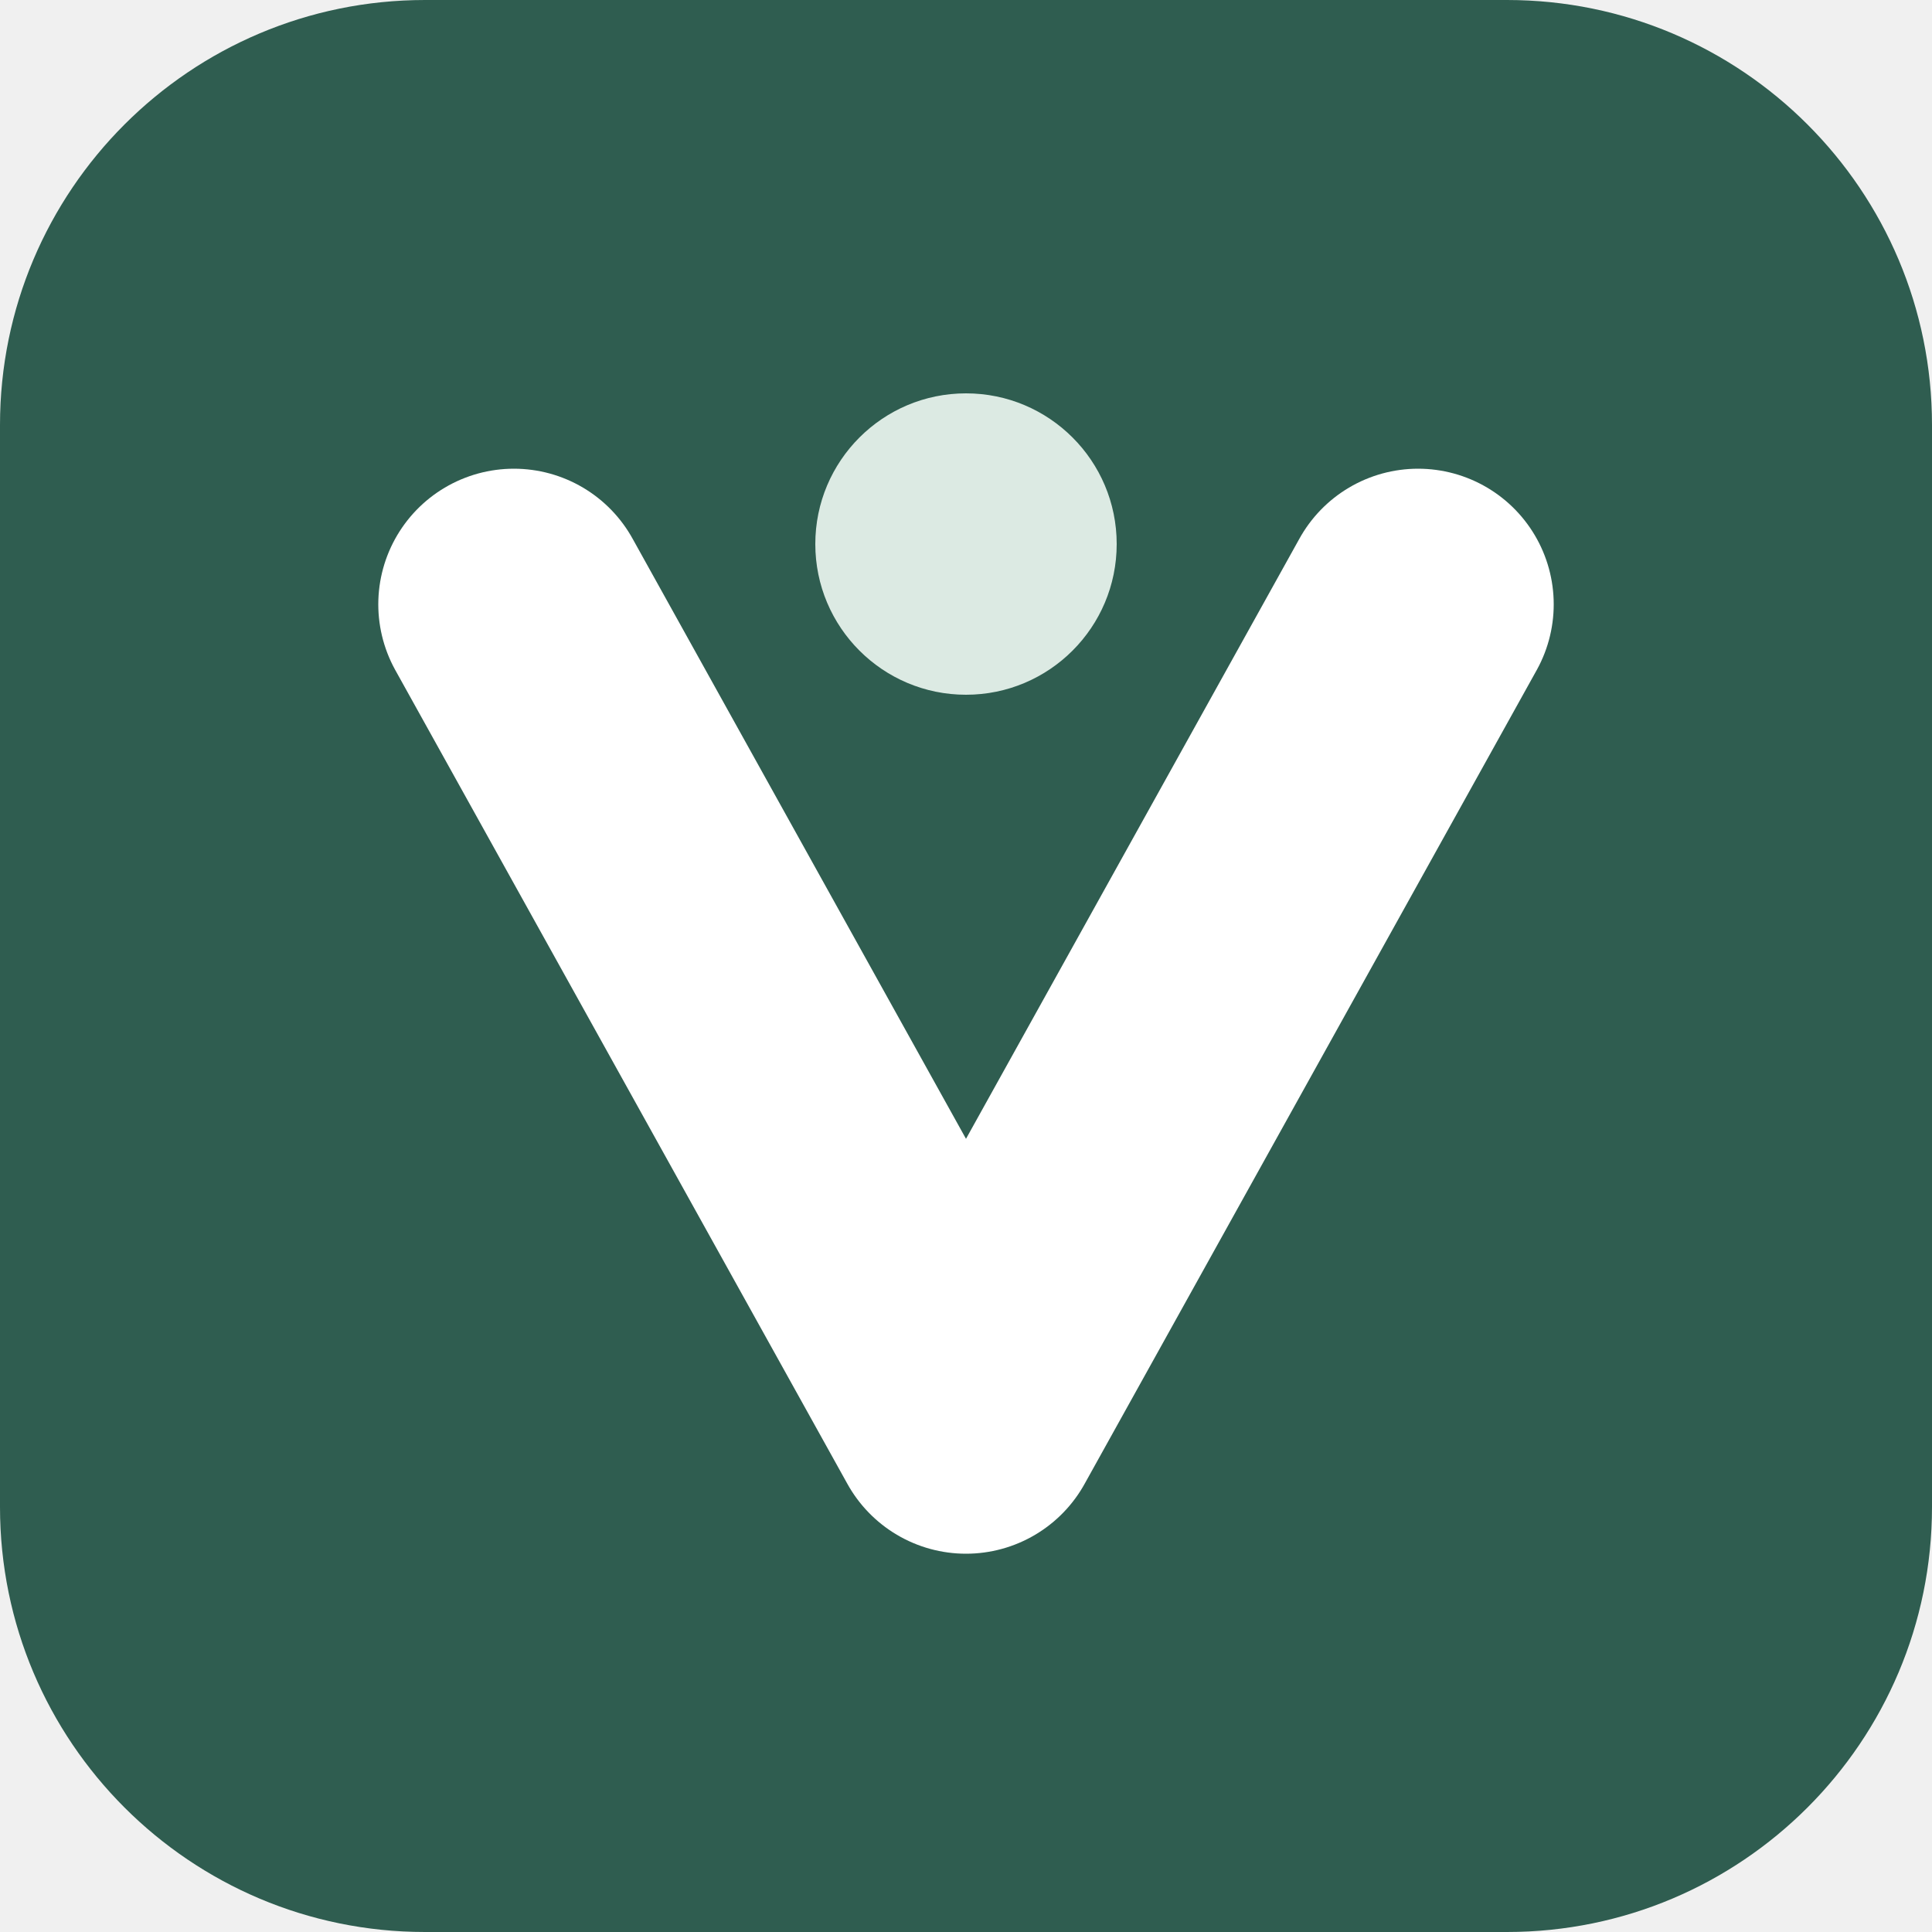
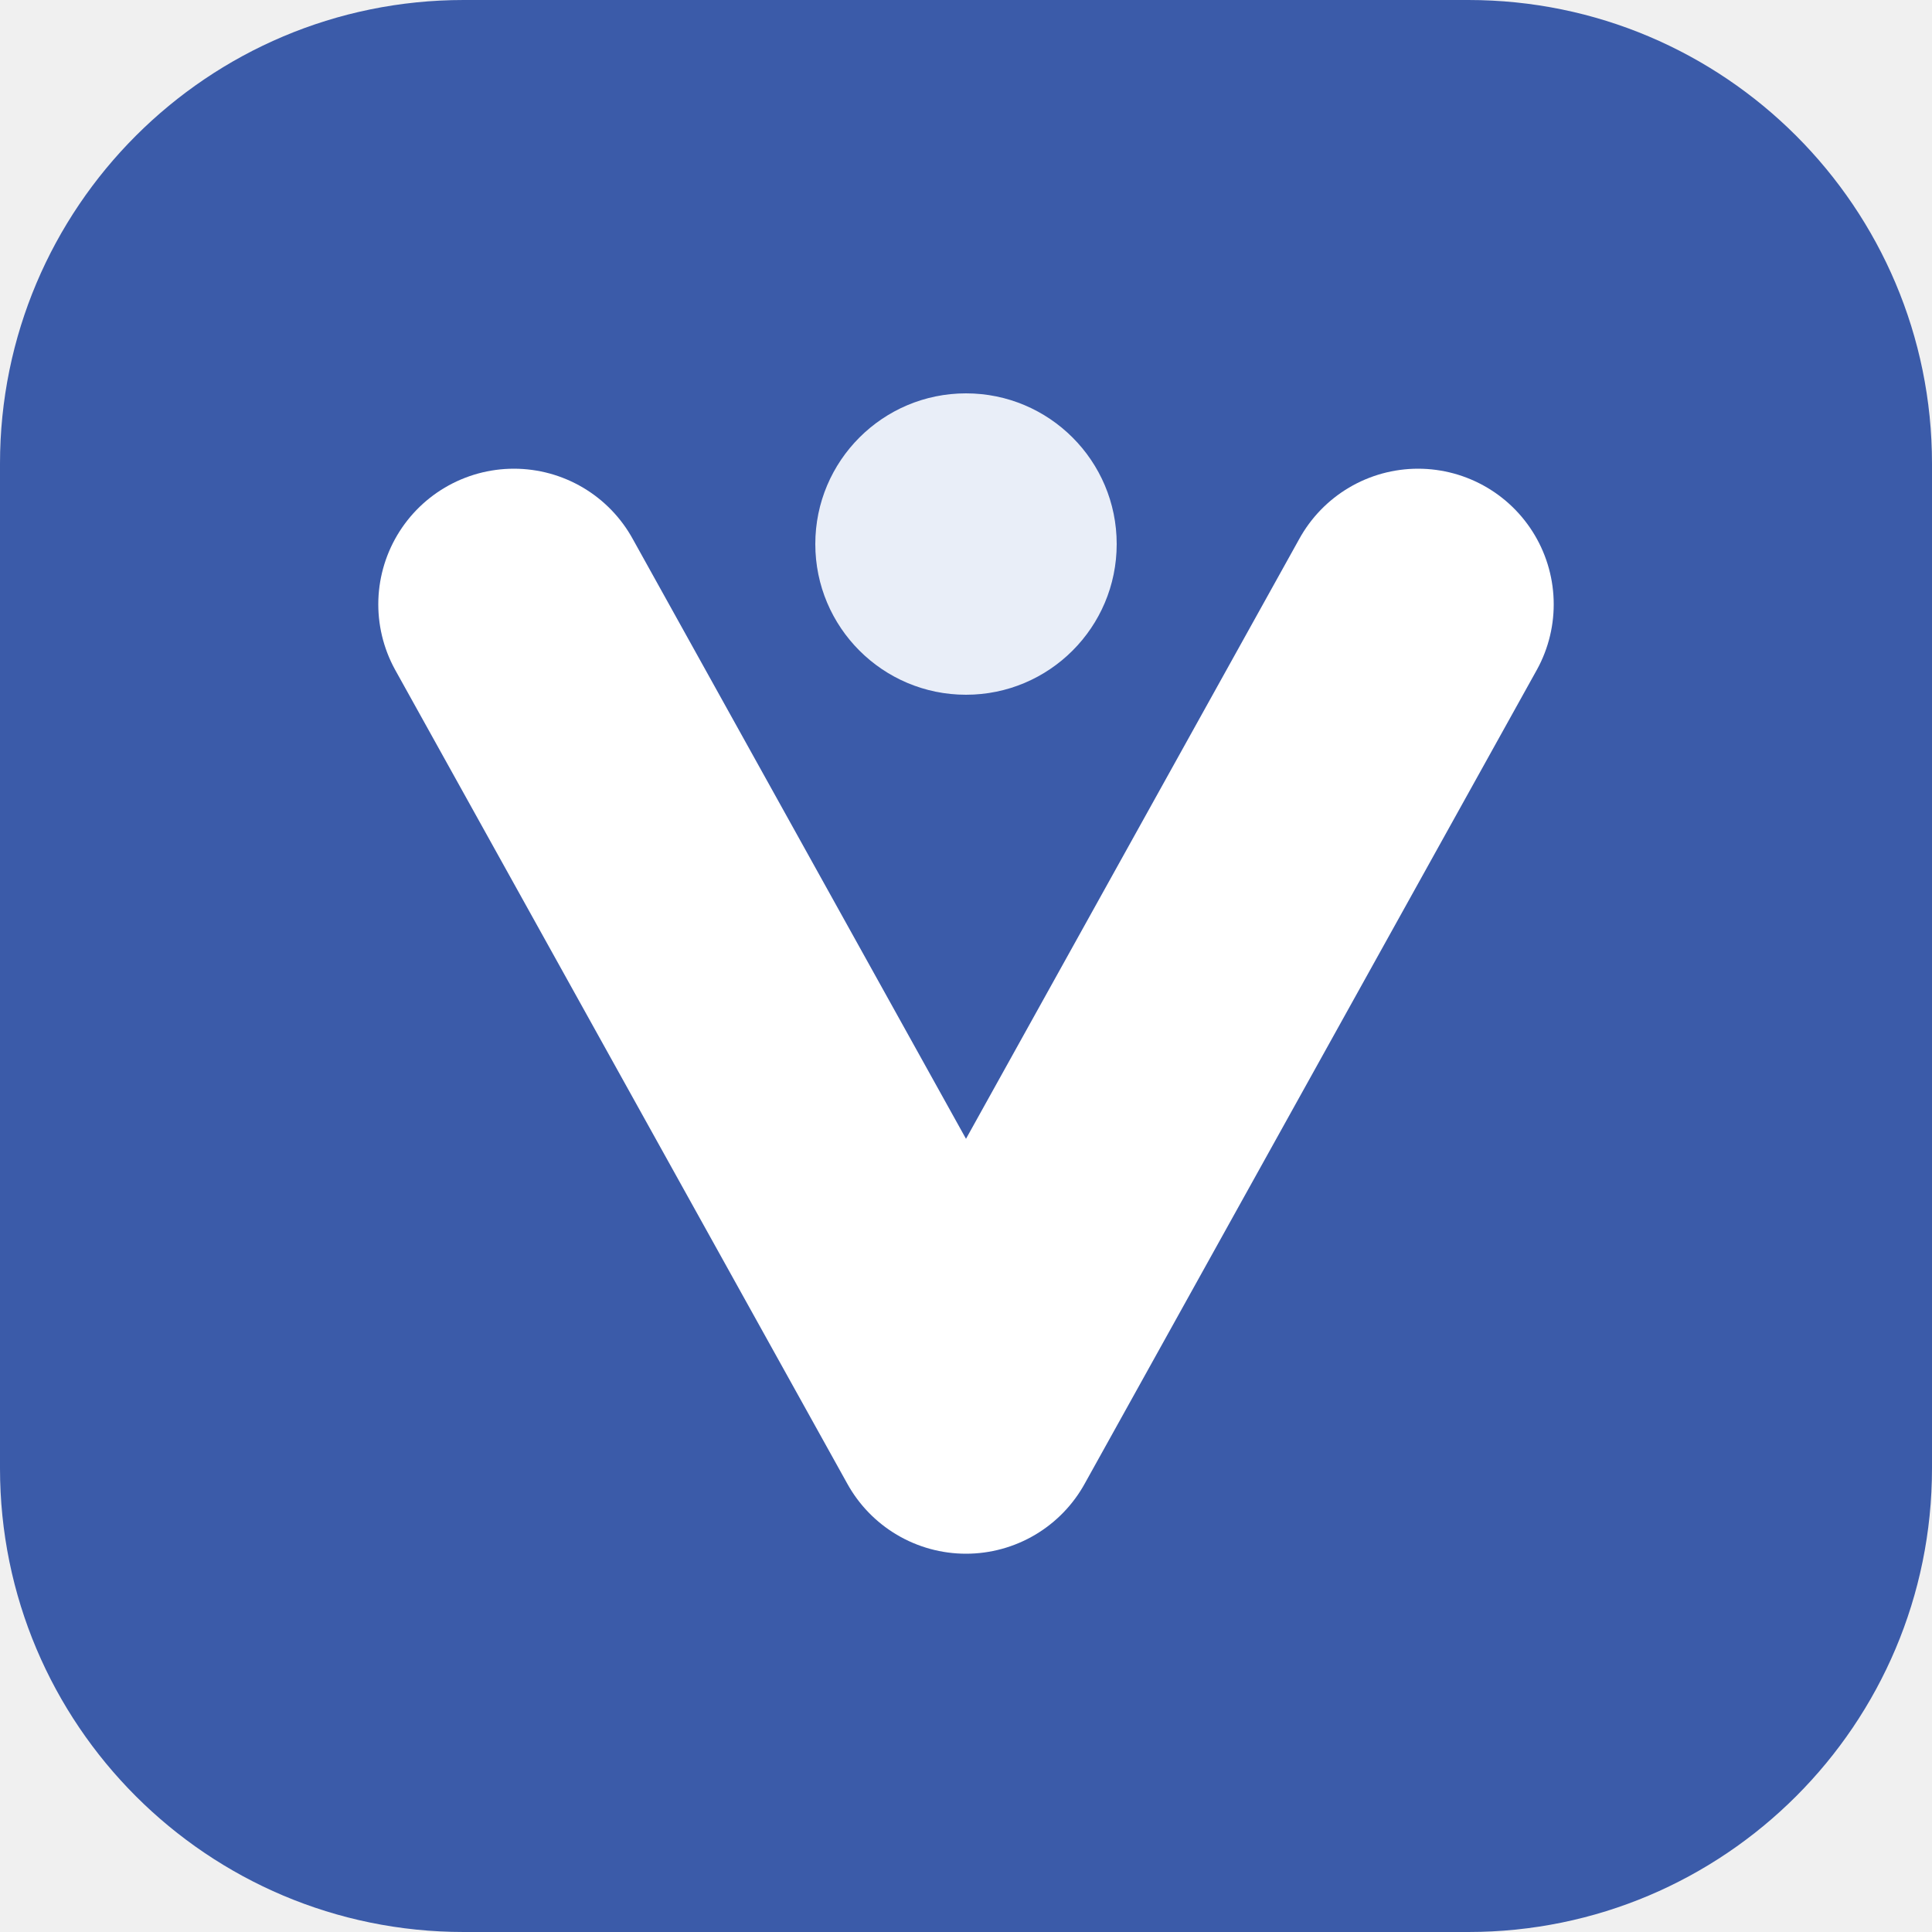
<svg xmlns="http://www.w3.org/2000/svg" viewBox="0 0 100 100">
-   <rect width="100" height="100" rx="22" fill="#2F5D50" />
+   <rect width="100" height="100" rx="24" fill="#3B5BA9" />
  <g transform="translate(11 11) scale(0.78)">
    <path d="M20 26 L50 80 L80 26" fill="none" stroke="#FFFFFF" stroke-width="18" stroke-linecap="round" stroke-linejoin="round" />
-     <circle cx="50" cy="22" r="10" fill="#DCEAE3" />
+     <circle cx="50" cy="22" r="10" fill="#E9EEF8" />
  </g>
</svg>
